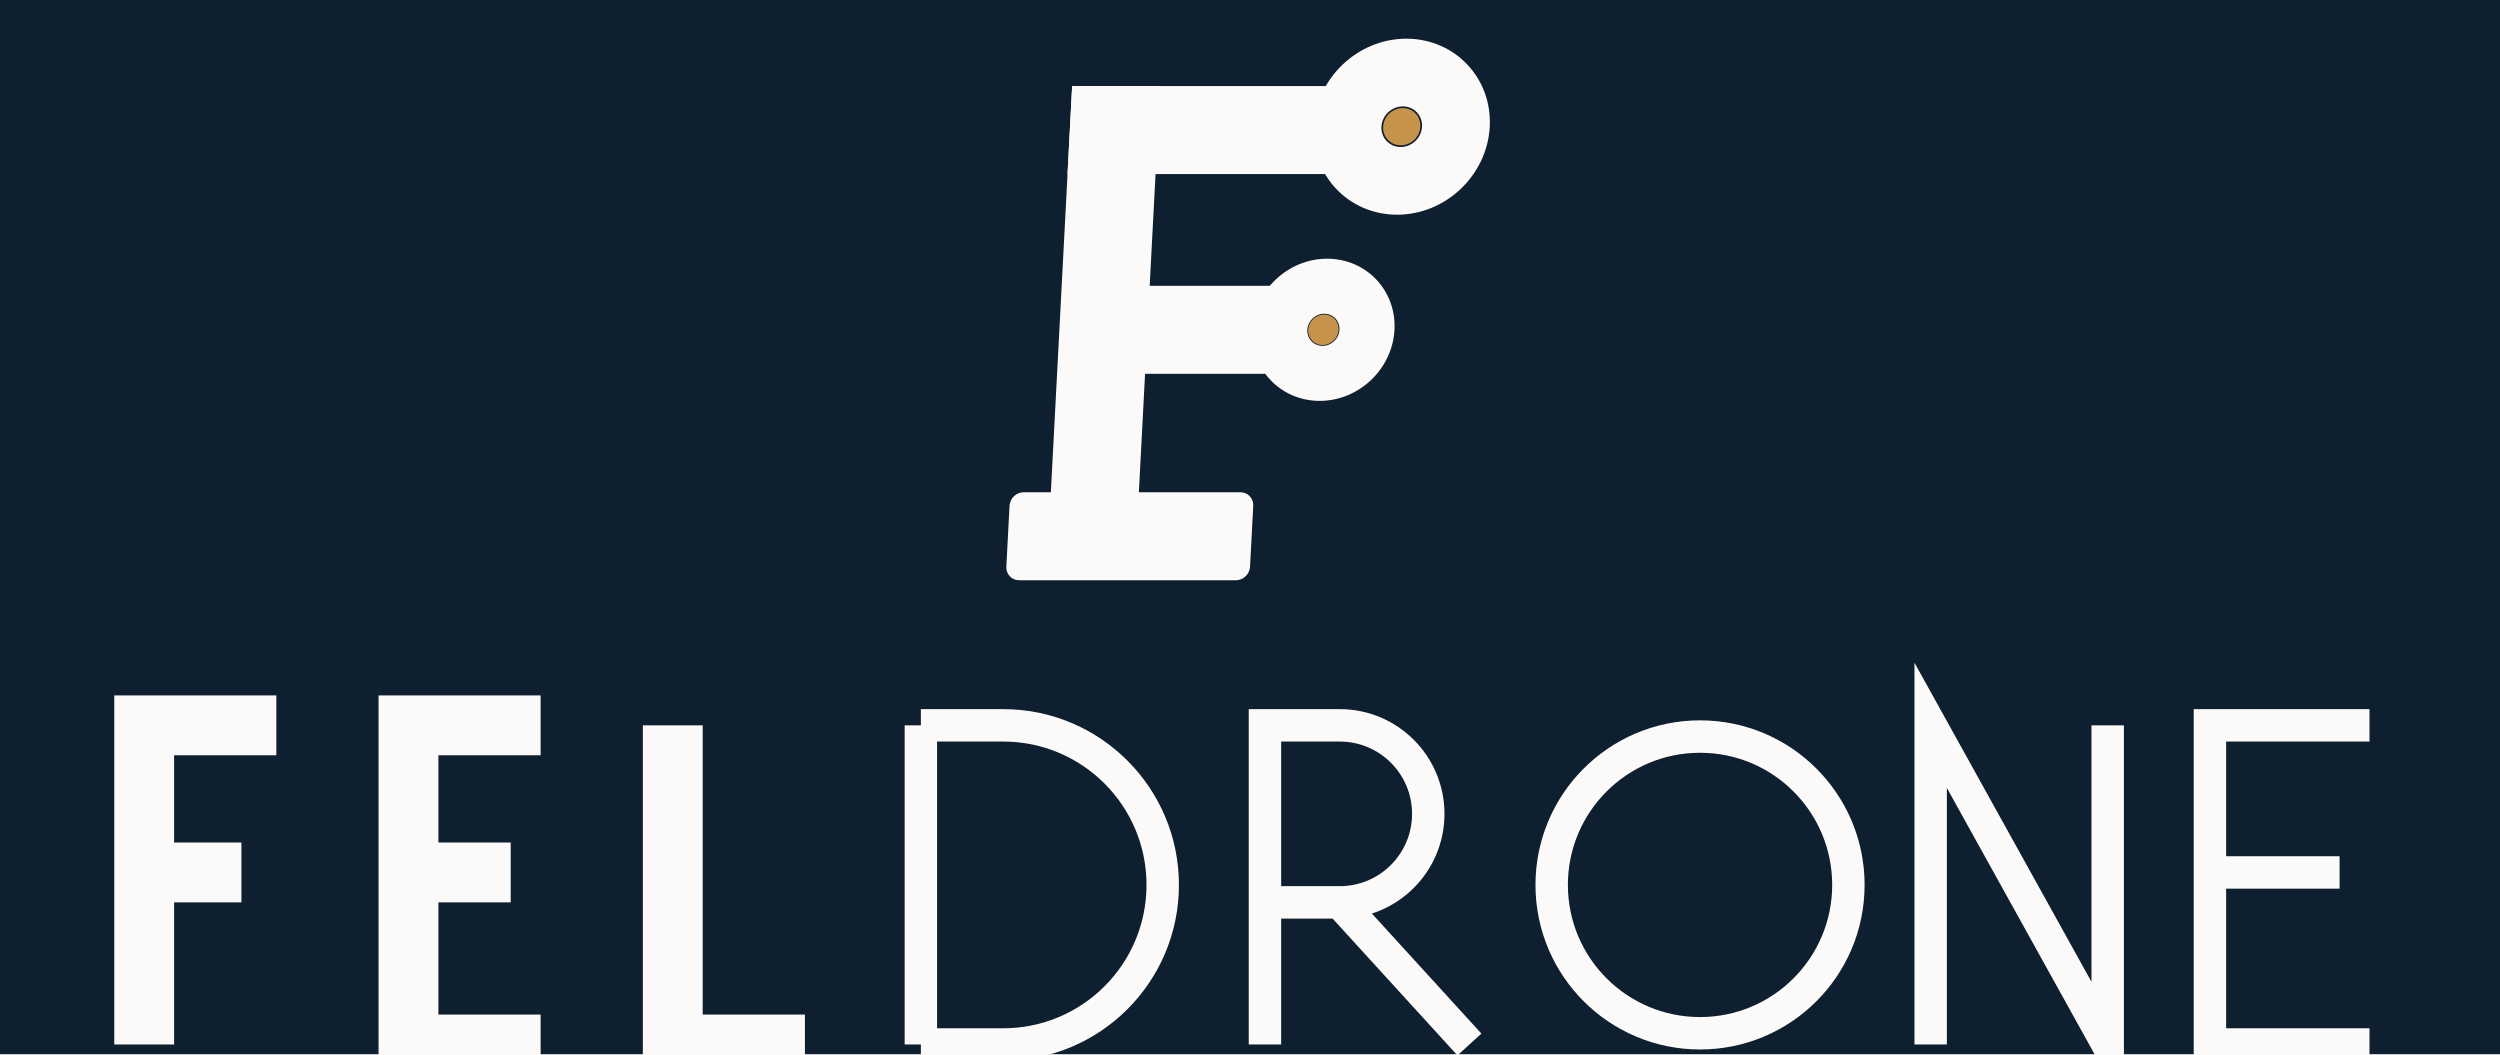
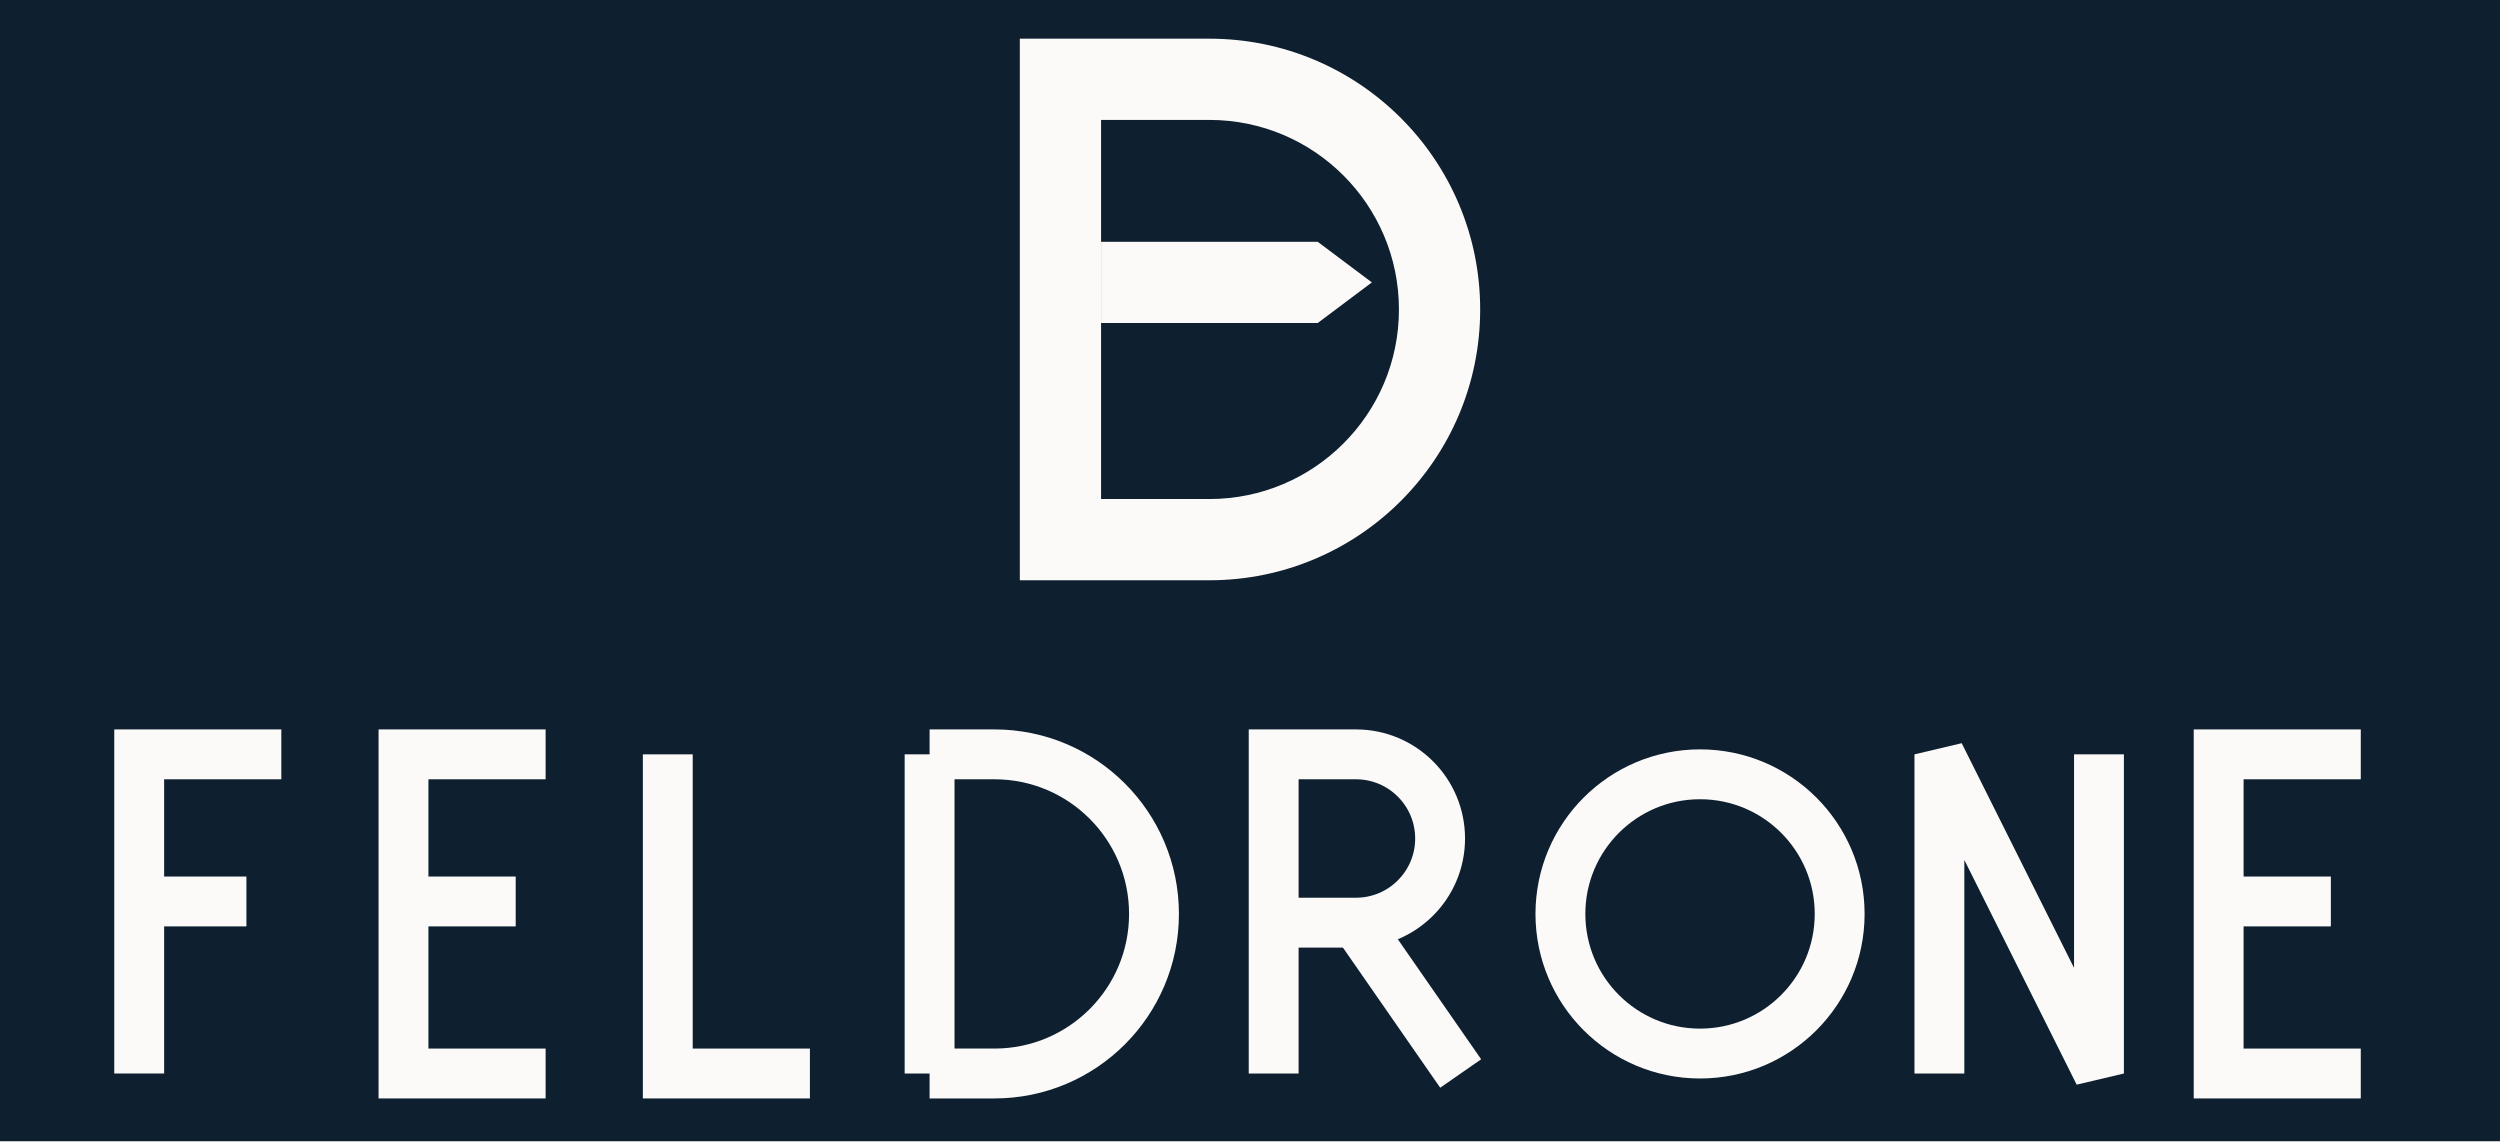
- <svg xmlns="http://www.w3.org/2000/svg" viewBox="0 0 517 218">
-   <rect width="517" height="218" fill="#0e1f30" />
-   <g transform="translate(197.400 1.000) scale(0.7) skewX(-3)">
-     <defs>
-       <mask id="sm4">
-         <rect x="0" y="0" width="168" height="180" fill="#fff" />
-         <g fill="#000">
-           <circle cx="134" cy="36" r="6" />
-           <circle cx="114" cy="96" r="4.75" />
-         </g>
-       </mask>
-     </defs>
-     <g fill="#fbfaf8" mask="url(#sm4)">
-       <rect x="36" y="24" width="26" height="134" />
-       <rect x="36" y="24" width="98" height="26" />
-       <rect x="60" y="83" width="54" height="26" />
-       <rect x="24" y="144" width="72" height="26" rx="4" />
-       <circle cx="134" cy="36" r="26" />
-       <circle cx="114" cy="96" r="21" />
-     </g>
-     <g fill="#c6934a">
-       <circle cx="134" cy="36" r="5.5" />
-       <circle cx="114" cy="96" r="4.5" />
-     </g>
+ <svg xmlns="http://www.w3.org/2000/svg" viewBox="0 0 517 236">
+   <rect width="517" height="236" fill="#0e1f30" />
+   <g transform="translate(210.900 8.000) scale(0.7)">
+     <path fill="#fbfaf8" fill-rule="evenodd" d="M0 0H56A80 80 0 0 1 56 160H0ZM24 24H56A56 56 0 0 1 56 136H24Z" />
+     <path fill="#fbfaf8" d="M24 60H88L104 72L88 84H24Z" />
  </g>
-   <g fill="none" stroke="#fbfaf8" stroke-linecap="butt" stroke-linejoin="miter">
-     <path stroke-width="12" transform="translate(23.63 150) scale(1.03125)" d="M6 64 V0 H32.5 M6 29.5 H25.5" />
-     <path stroke-width="12" transform="translate(78.2862 150) scale(1.03125)" d="M32.5 0 H6 V64 H32.5 M6 29.5 H26.5" />
-     <path stroke-width="12" transform="translate(132.9425 150) scale(1.03125)" d="M6 0 V64 H32.5" />
-     <path stroke-width="6.5" transform="translate(187.0831 150) scale(1.03125)" d="M3.25 0 V64 M3.25 0 H19.75 A32 32 0 0 1 19.75 64 H3.25" />
-     <path stroke-width="6.5" transform="translate(258.2394 150) scale(1.03125)" d="M3.25 64 V0 H18.25 A17.75 17.75 0 0 1 18.25 35.5 H3.25 M18.25 35.5 L44.25 64" />
-     <path stroke-width="6.5" transform="translate(317.5362 150) scale(1.03125)" d="M3.25 32 a29.75 29.75 0 1 0 59.5 0 a29.75 29.75 0 1 0 -59.5 0" />
-     <path stroke-width="6.5" transform="translate(395.9112 150) scale(1.03125)" d="M3.25 64 V0 L38.75 64 V0" />
-     <path stroke-width="6.5" transform="translate(453.6612 150) scale(1.03125)" d="M35.25 0 H3.25 V64 H35.25 M3.25 29.5 H29.25" />
+   <g fill="none" stroke="#fbfaf8" stroke-width="10" stroke-linecap="butt" stroke-linejoin="miter">
+     <path transform="translate(23.63 156) scale(1.03125)" d="M5 64 V0 H33.5 M5 29.5 H26.5" />
+     <path transform="translate(78.2862 156) scale(1.03125)" d="M33.5 0 H5 V64 H33.5 M5 29.5 H27.5" />
+     <path transform="translate(132.9425 156) scale(1.03125)" d="M5 0 V64 H33.5" />
+     <path transform="translate(187.0831 156) scale(1.03125)" d="M5 0 V64 M5 0 H18 A32 32 0 0 1 18 64 H5" />
+     <path transform="translate(258.2394 156) scale(1.03125)" d="M5 64 V0 H21.5 A16.875 16.875 0 0 1 21.5 33.75 H5 M21.5 33.75 L42.5 64" />
+     <path transform="translate(317.5362 156) scale(1.03125)" d="M5 32 a28 28 0 1 0 56 0 a28 28 0 1 0 -56 0" />
+     <path transform="translate(395.9112 156) scale(1.03125)" d="M5 64 V0 L37 64 V0" />
+     <path transform="translate(453.6612 156) scale(1.03125)" d="M33.5 0 H5 V64 H33.5 M5 29.5 H27.5" />
  </g>
</svg>
